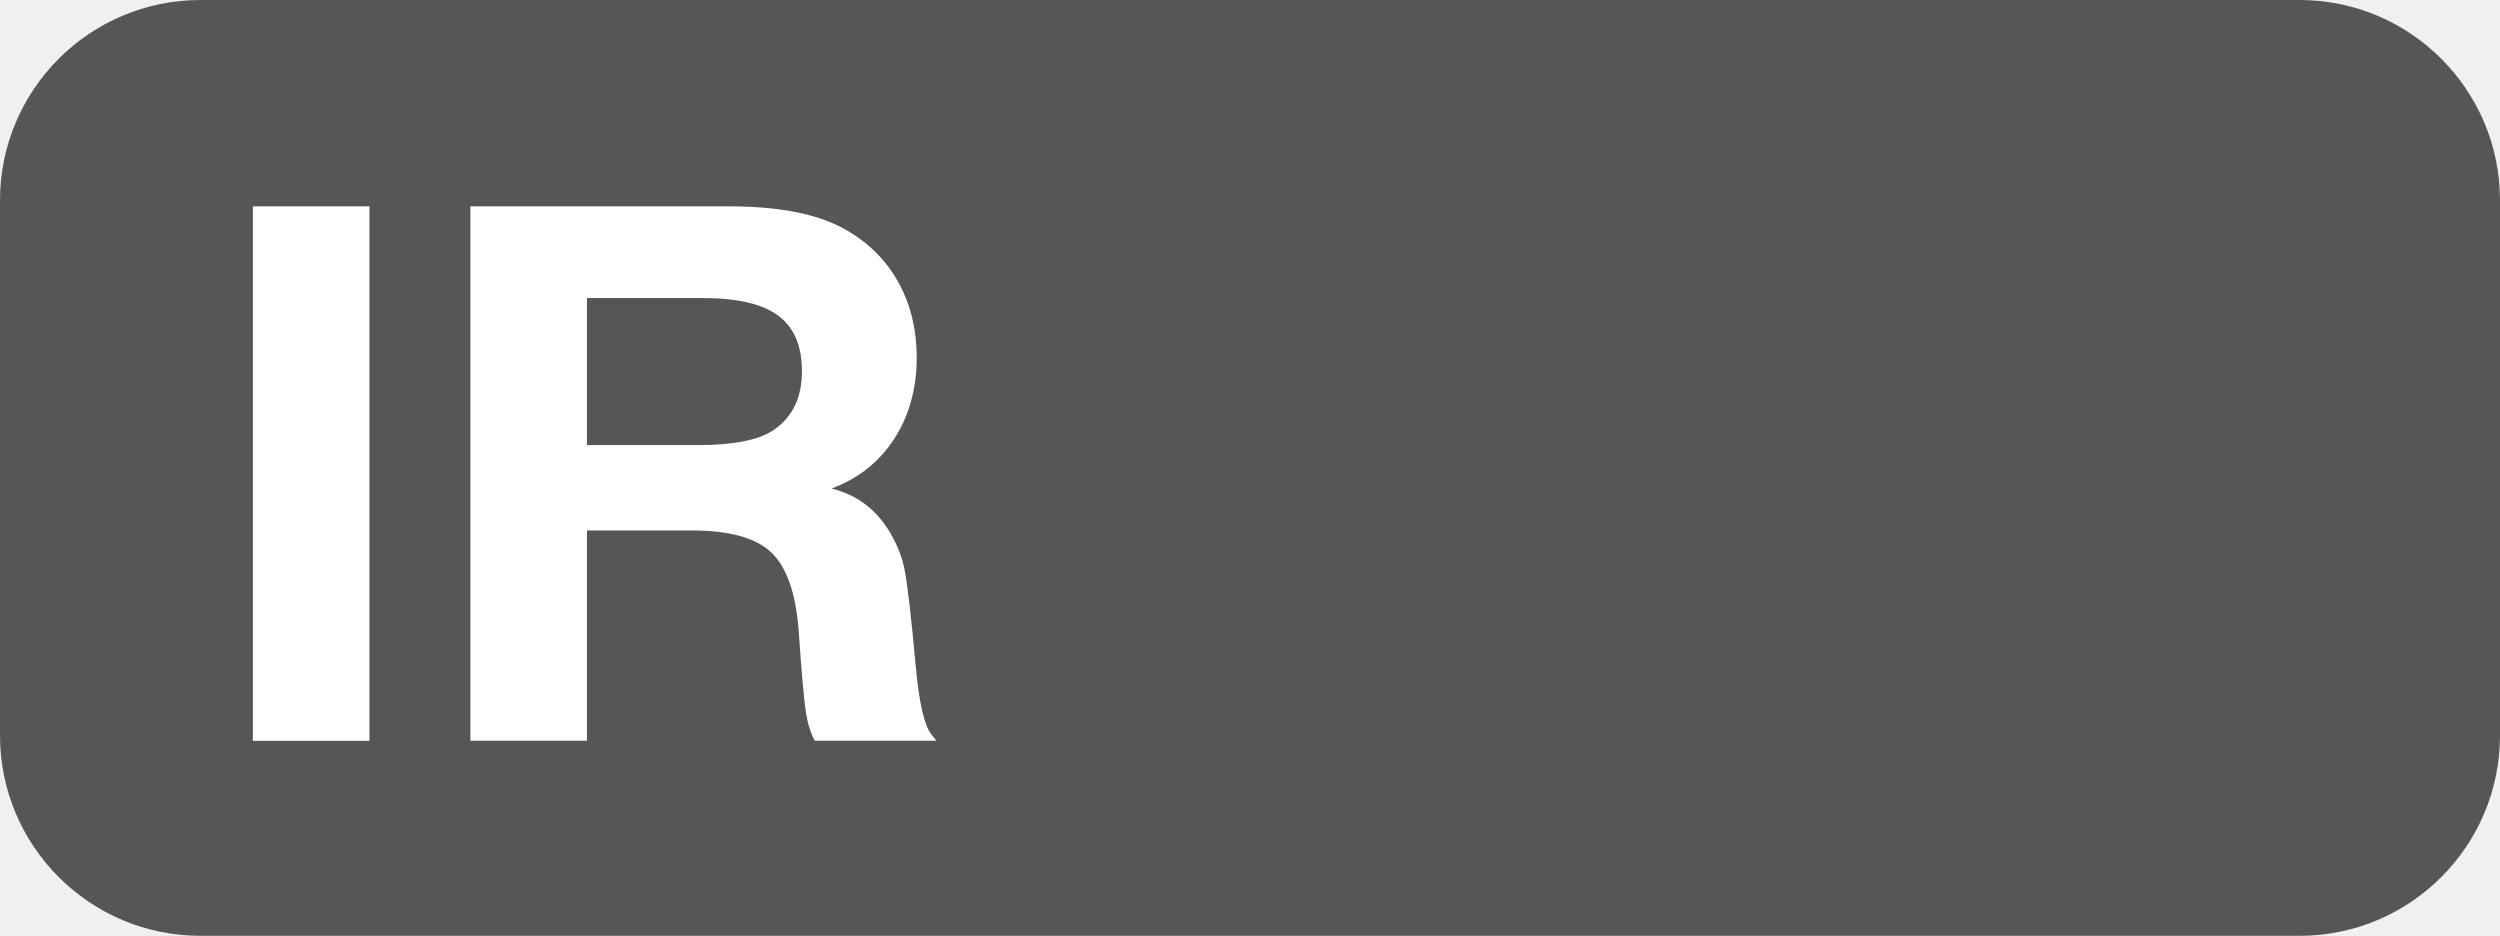
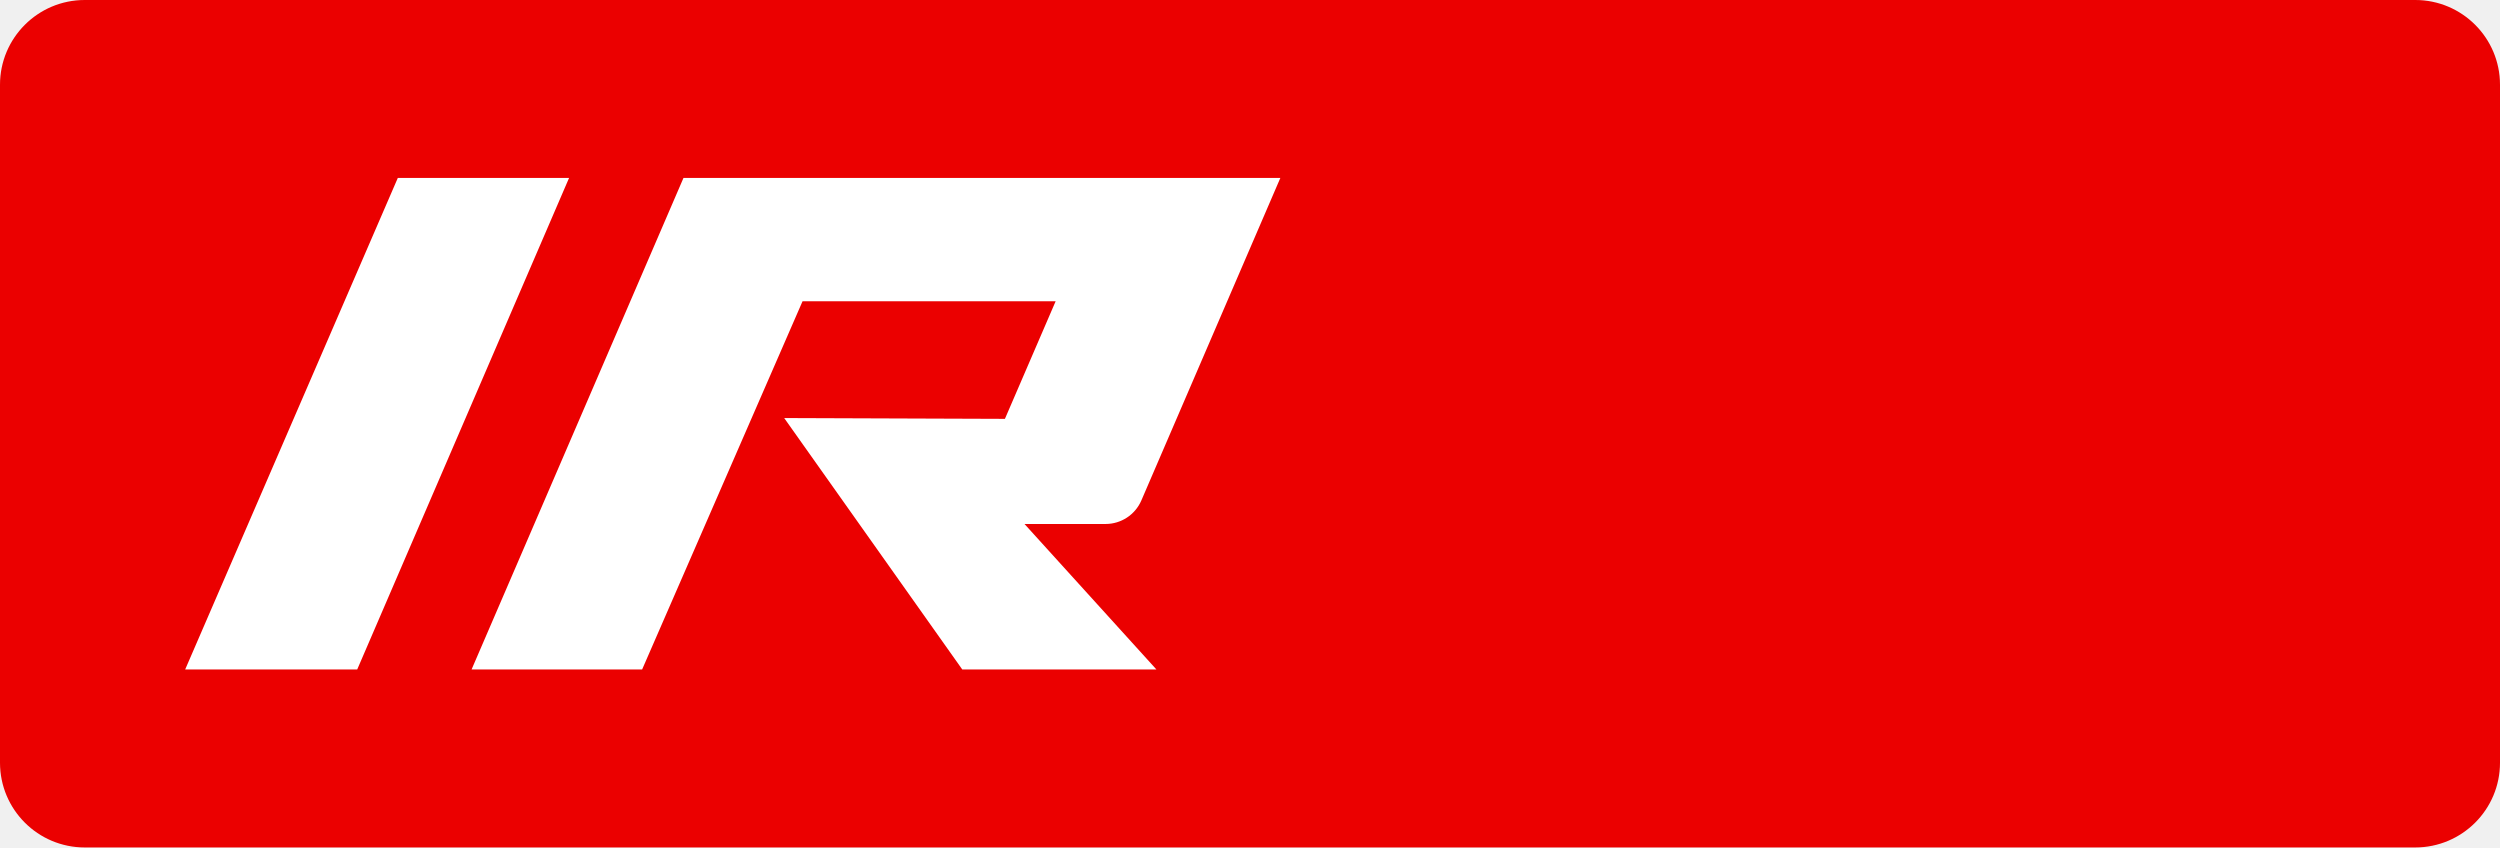
- <svg xmlns="http://www.w3.org/2000/svg" version="1.1" id="Layer_1" x="0px" y="0px" viewBox="0 0 37.4 14" enable-background="new 0 0 37.4 14" xml:space="preserve">
-   <g>
-     <path fill="#565655" d="M34.4,14H3c-1.657,0-3-1.343-3-3V3c0-1.657,1.343-3,3-3h31.4   c1.657,0,3,1.343,3,3v8C37.4,12.657,36.057,14,34.4,14z" />
-   </g>
-   <g>
-     <g enable-background="new    ">
-       <path fill="#FFFFFF" d="M5.527,3.087v7.996H3.783V3.087H5.527z" />
-       <path fill="#FFFFFF" d="M7.037,3.087h3.872c0.766,0,1.353,0.12,1.761,0.36    c0.339,0.197,0.598,0.46,0.776,0.788s0.268,0.698,0.268,1.11    c0,0.467-0.112,0.873-0.336,1.219c-0.224,0.347-0.537,0.595-0.938,0.744    c0.354,0.088,0.631,0.284,0.832,0.591c0.127,0.193,0.213,0.396,0.257,0.606    c0.044,0.212,0.1,0.695,0.169,1.449c0.051,0.555,0.129,0.899,0.235,1.034l0.077,0.093    h-1.821c-0.062-0.113-0.106-0.257-0.134-0.432c-0.027-0.176-0.063-0.58-0.107-1.215    c-0.043-0.564-0.181-0.956-0.413-1.173s-0.626-0.325-1.184-0.325H8.781v3.145H7.037    V3.087z M8.781,4.459v2.199h1.668c0.536,0,0.913-0.077,1.132-0.23    c0.277-0.192,0.416-0.484,0.416-0.875c0-0.379-0.119-0.656-0.355-0.831    s-0.611-0.263-1.121-0.263H8.781z" />
-     </g>
-   </g>
+ <svg xmlns="http://www.w3.org/2000/svg" class="color-immutable" width="59" height="20" fill="none" viewBox="0 0 59 20">
+   <path fill="#EB0000" fill-rule="evenodd" d="M2 0a2 2 0 0 0-2 2v16a2 2 0 0 0 2 2h55a2 2 0 0 0 2-2V2a2 2 0 0 0-2-2z" clip-rule="evenodd" />
+   <path fill="#fff" d="M9.388 4.2h4.042L8.43 15.8h-4.06zM26.092 12.366a.92.92 0 0 0 .843-.553L30.216 4.2H16.13l-5.001 11.6h4.025l3.786-8.69h5.973l-1.197 2.775-5.209-.019L22.71 15.8h4.582l-3.114-3.434z" />
</svg>
